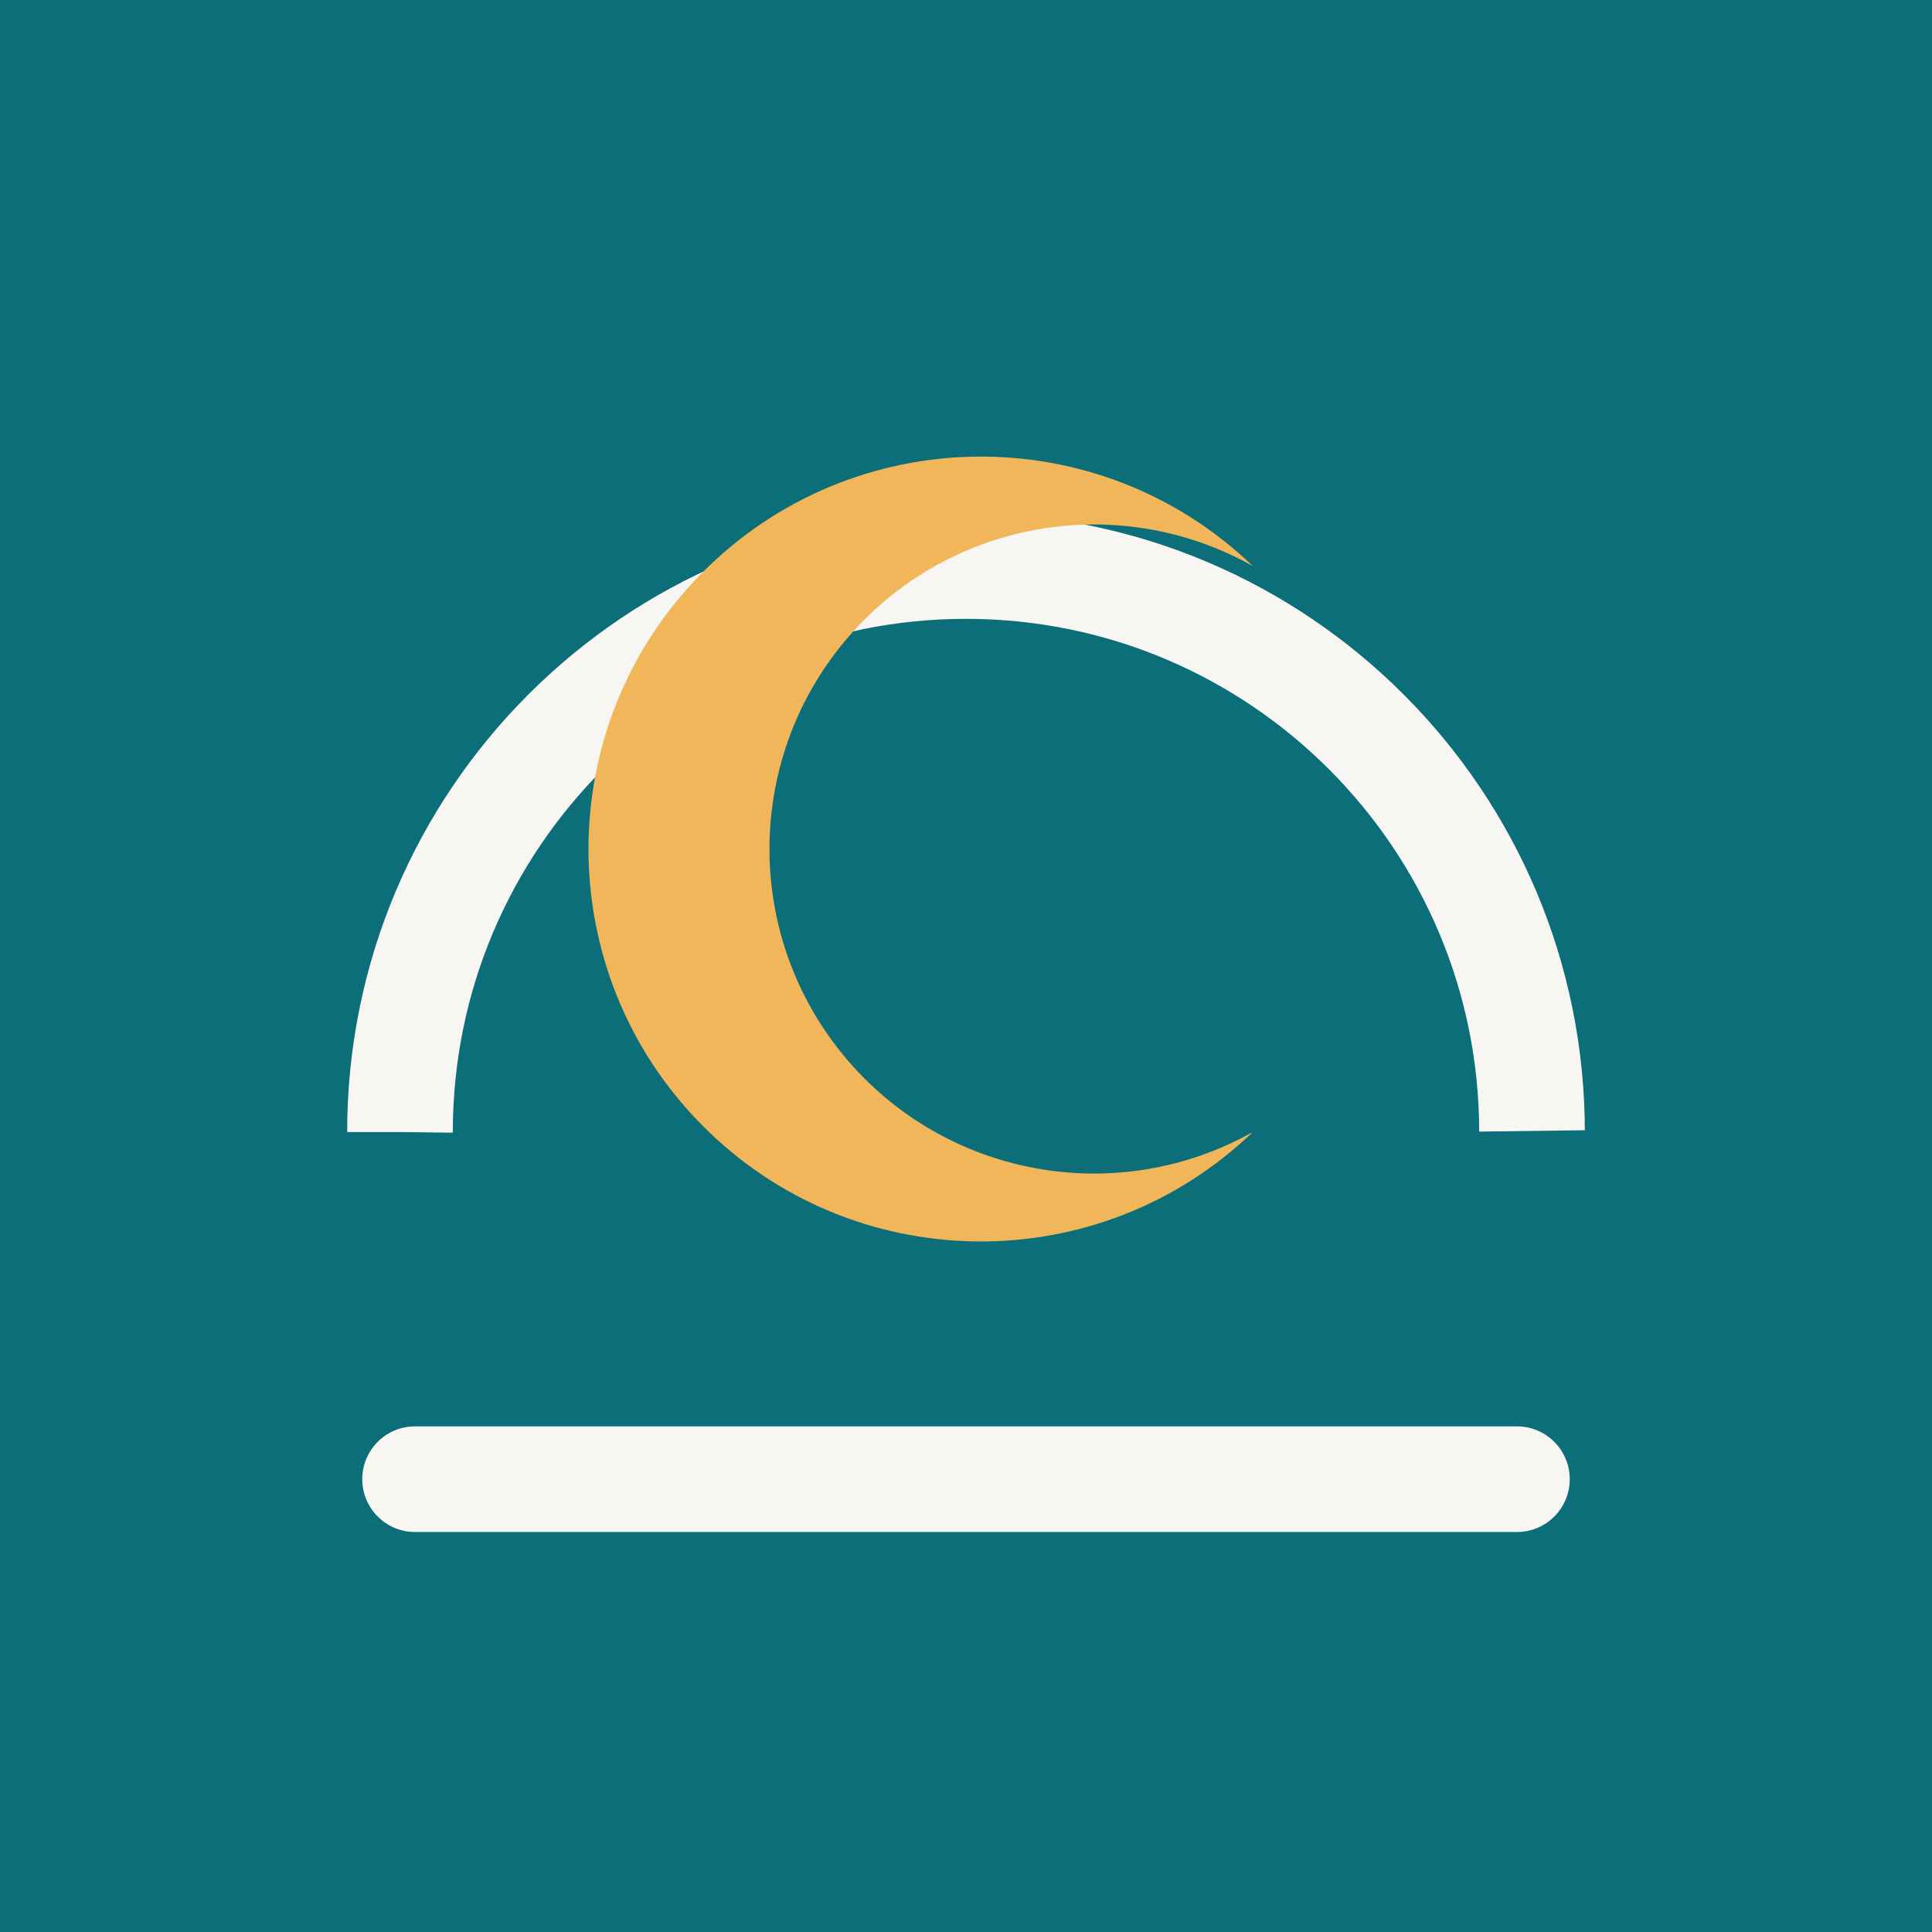
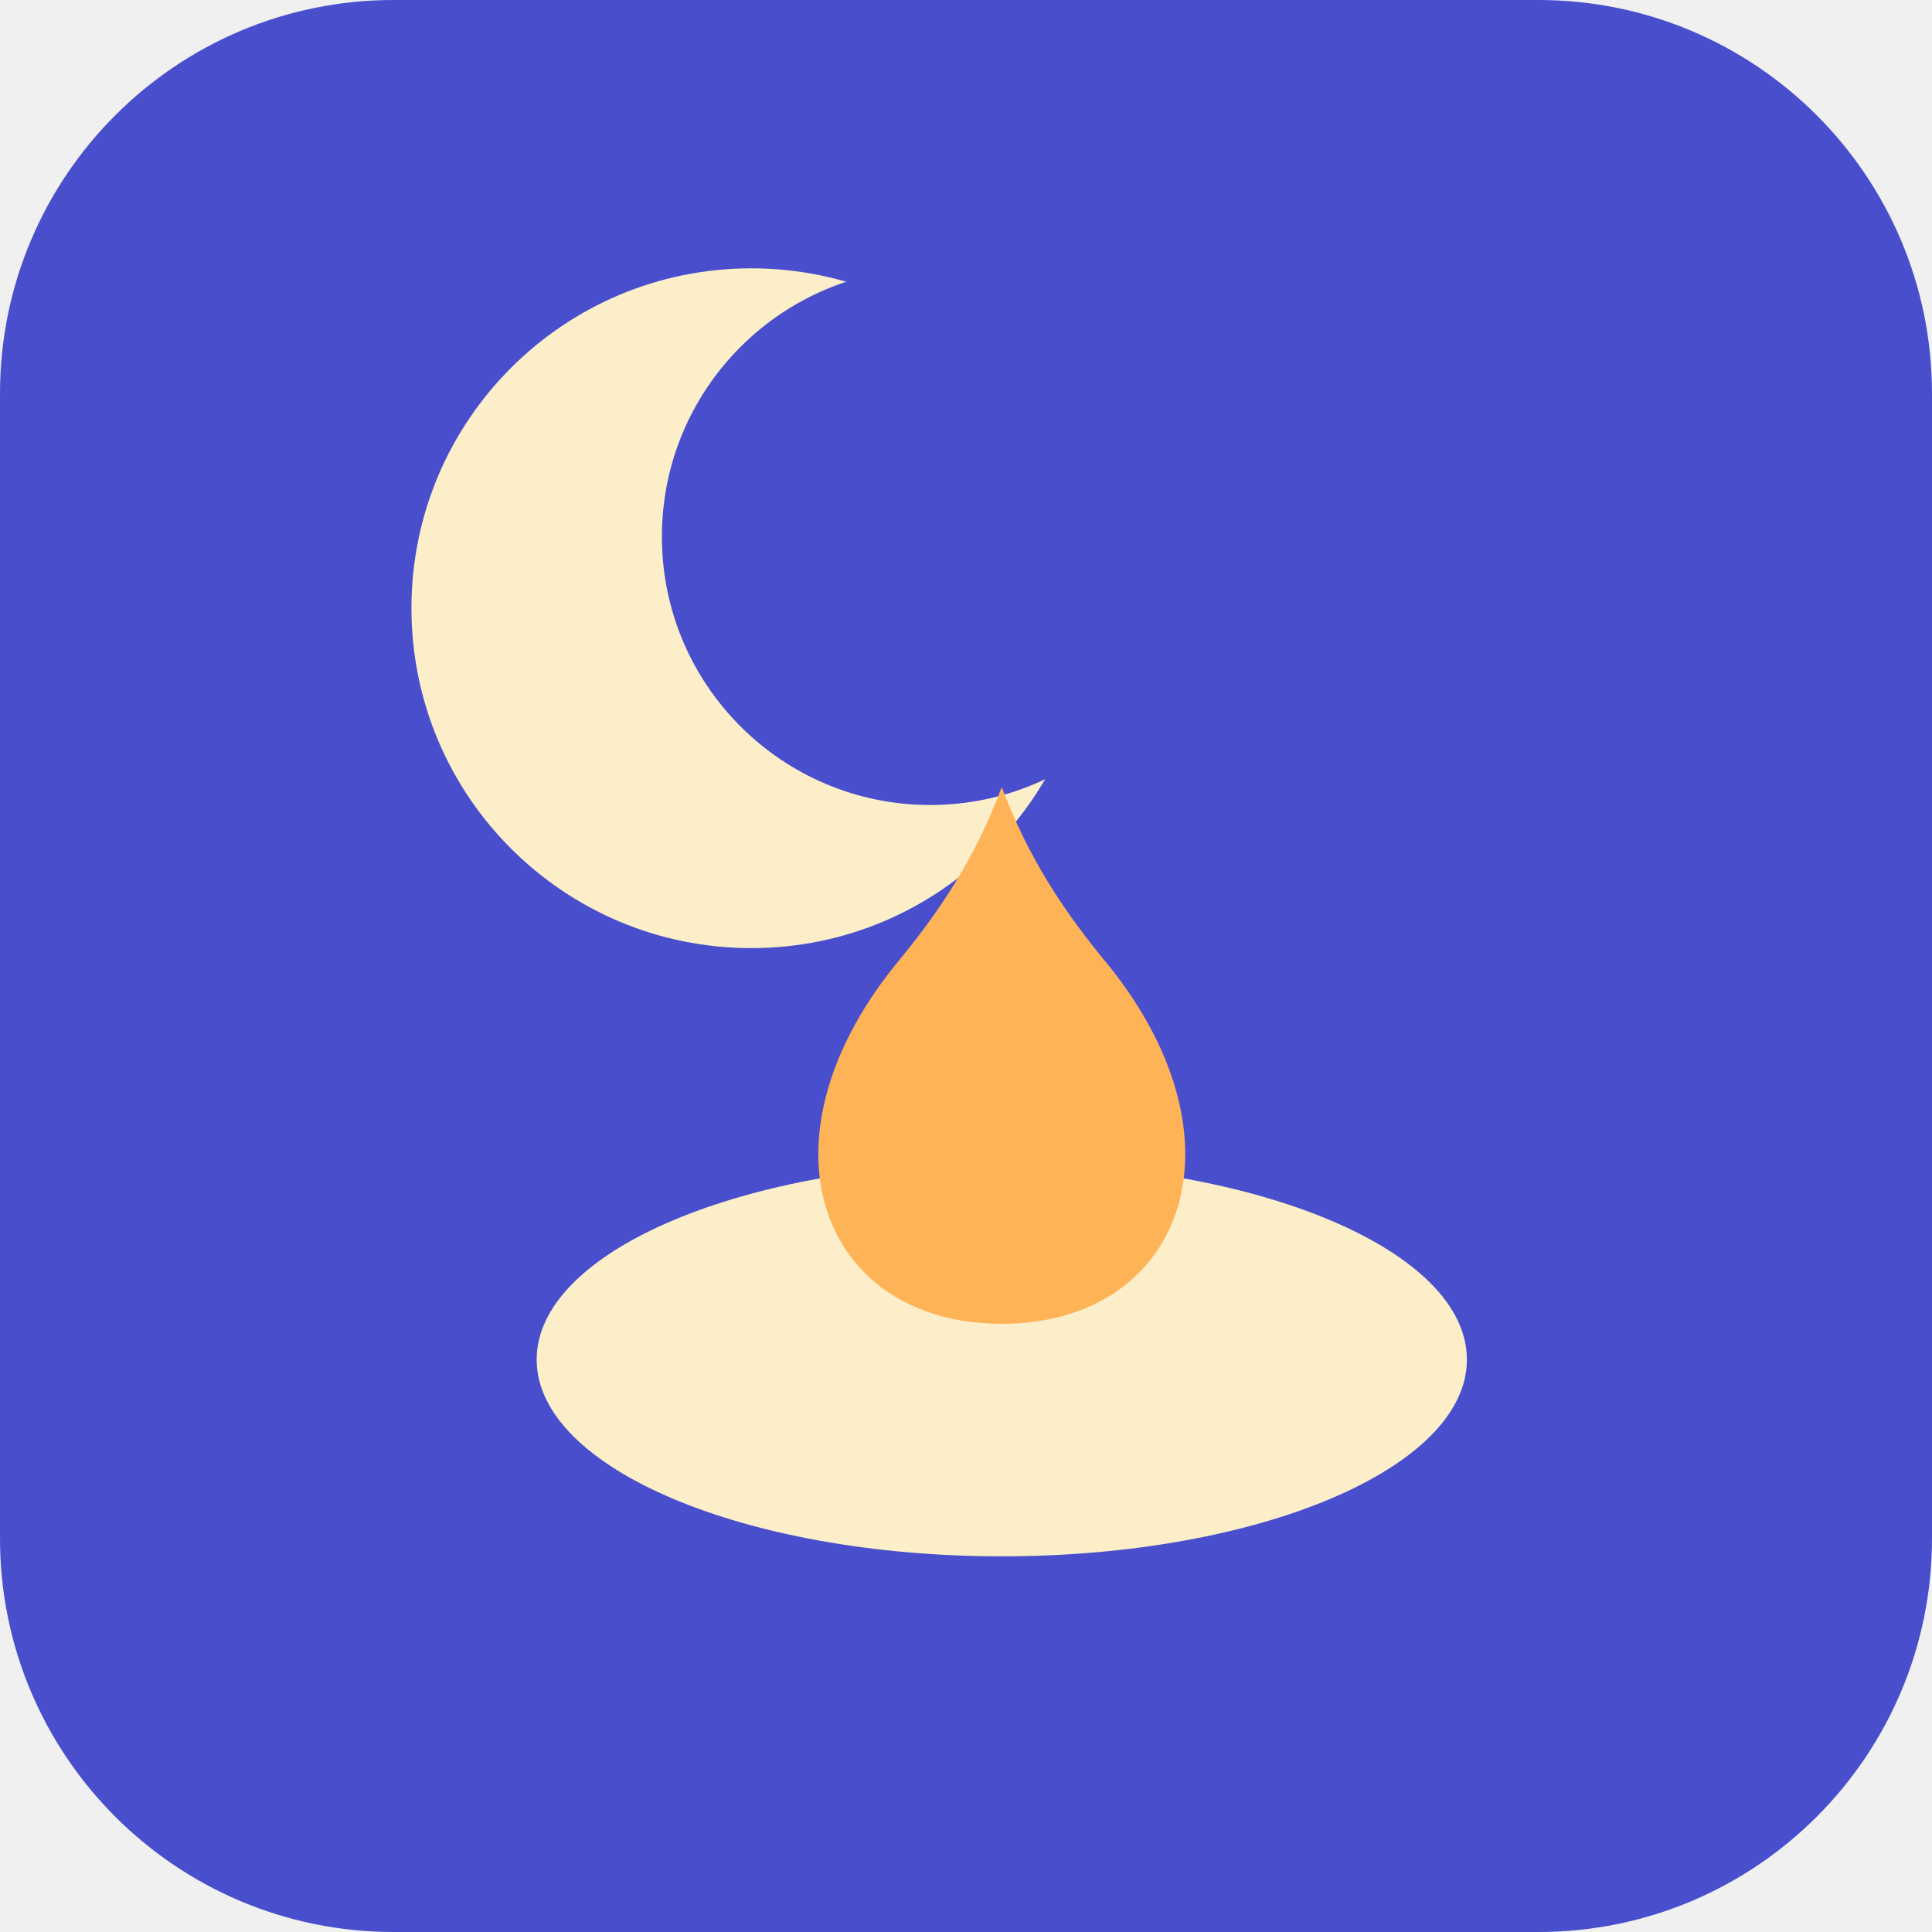
- <svg xmlns="http://www.w3.org/2000/svg" viewBox="0 0 512 512">
-   <rect width="512" height="512" fill="#0B6E79" />
-   <circle cx="256" cy="300" r="150" fill="none" stroke="#F7F6F2" stroke-width="28" stroke-dasharray="471 1000" transform="rotate(180 256 300)" />
-   <path d="M332 150a86 86 0 1 0 0 150a104 104 0 1 1 0-150z" fill="#F2B65A" />
-   <rect x="96" y="378" width="320" height="28" rx="14" fill="#F7F6F2" />
+ <svg xmlns="http://www.w3.org/2000/svg" viewBox="0 0 108 108">
+   <rect width="108" height="108" rx="22" fill="#494FCC" />
+   <mask id="crescent-mask">
+     <rect width="108" height="108" fill="white" />
+     <circle cx="52" cy="30" r="15" fill="black" />
+   </mask>
+   <circle cx="42" cy="34" r="19" fill="#FBEEC9" mask="url(#crescent-mask)" />
+   <ellipse cx="56" cy="76" rx="26" ry="11" fill="#FBEEC9" />
+   <path d="M 56 74        C 46 74 42 64 50 54        C 52.5 51 54.5 48 56 44        C 57.5 48 59.5 51 62 54        C 70 64 66 74 56 74        Z" fill="#FFB357" />
</svg>
